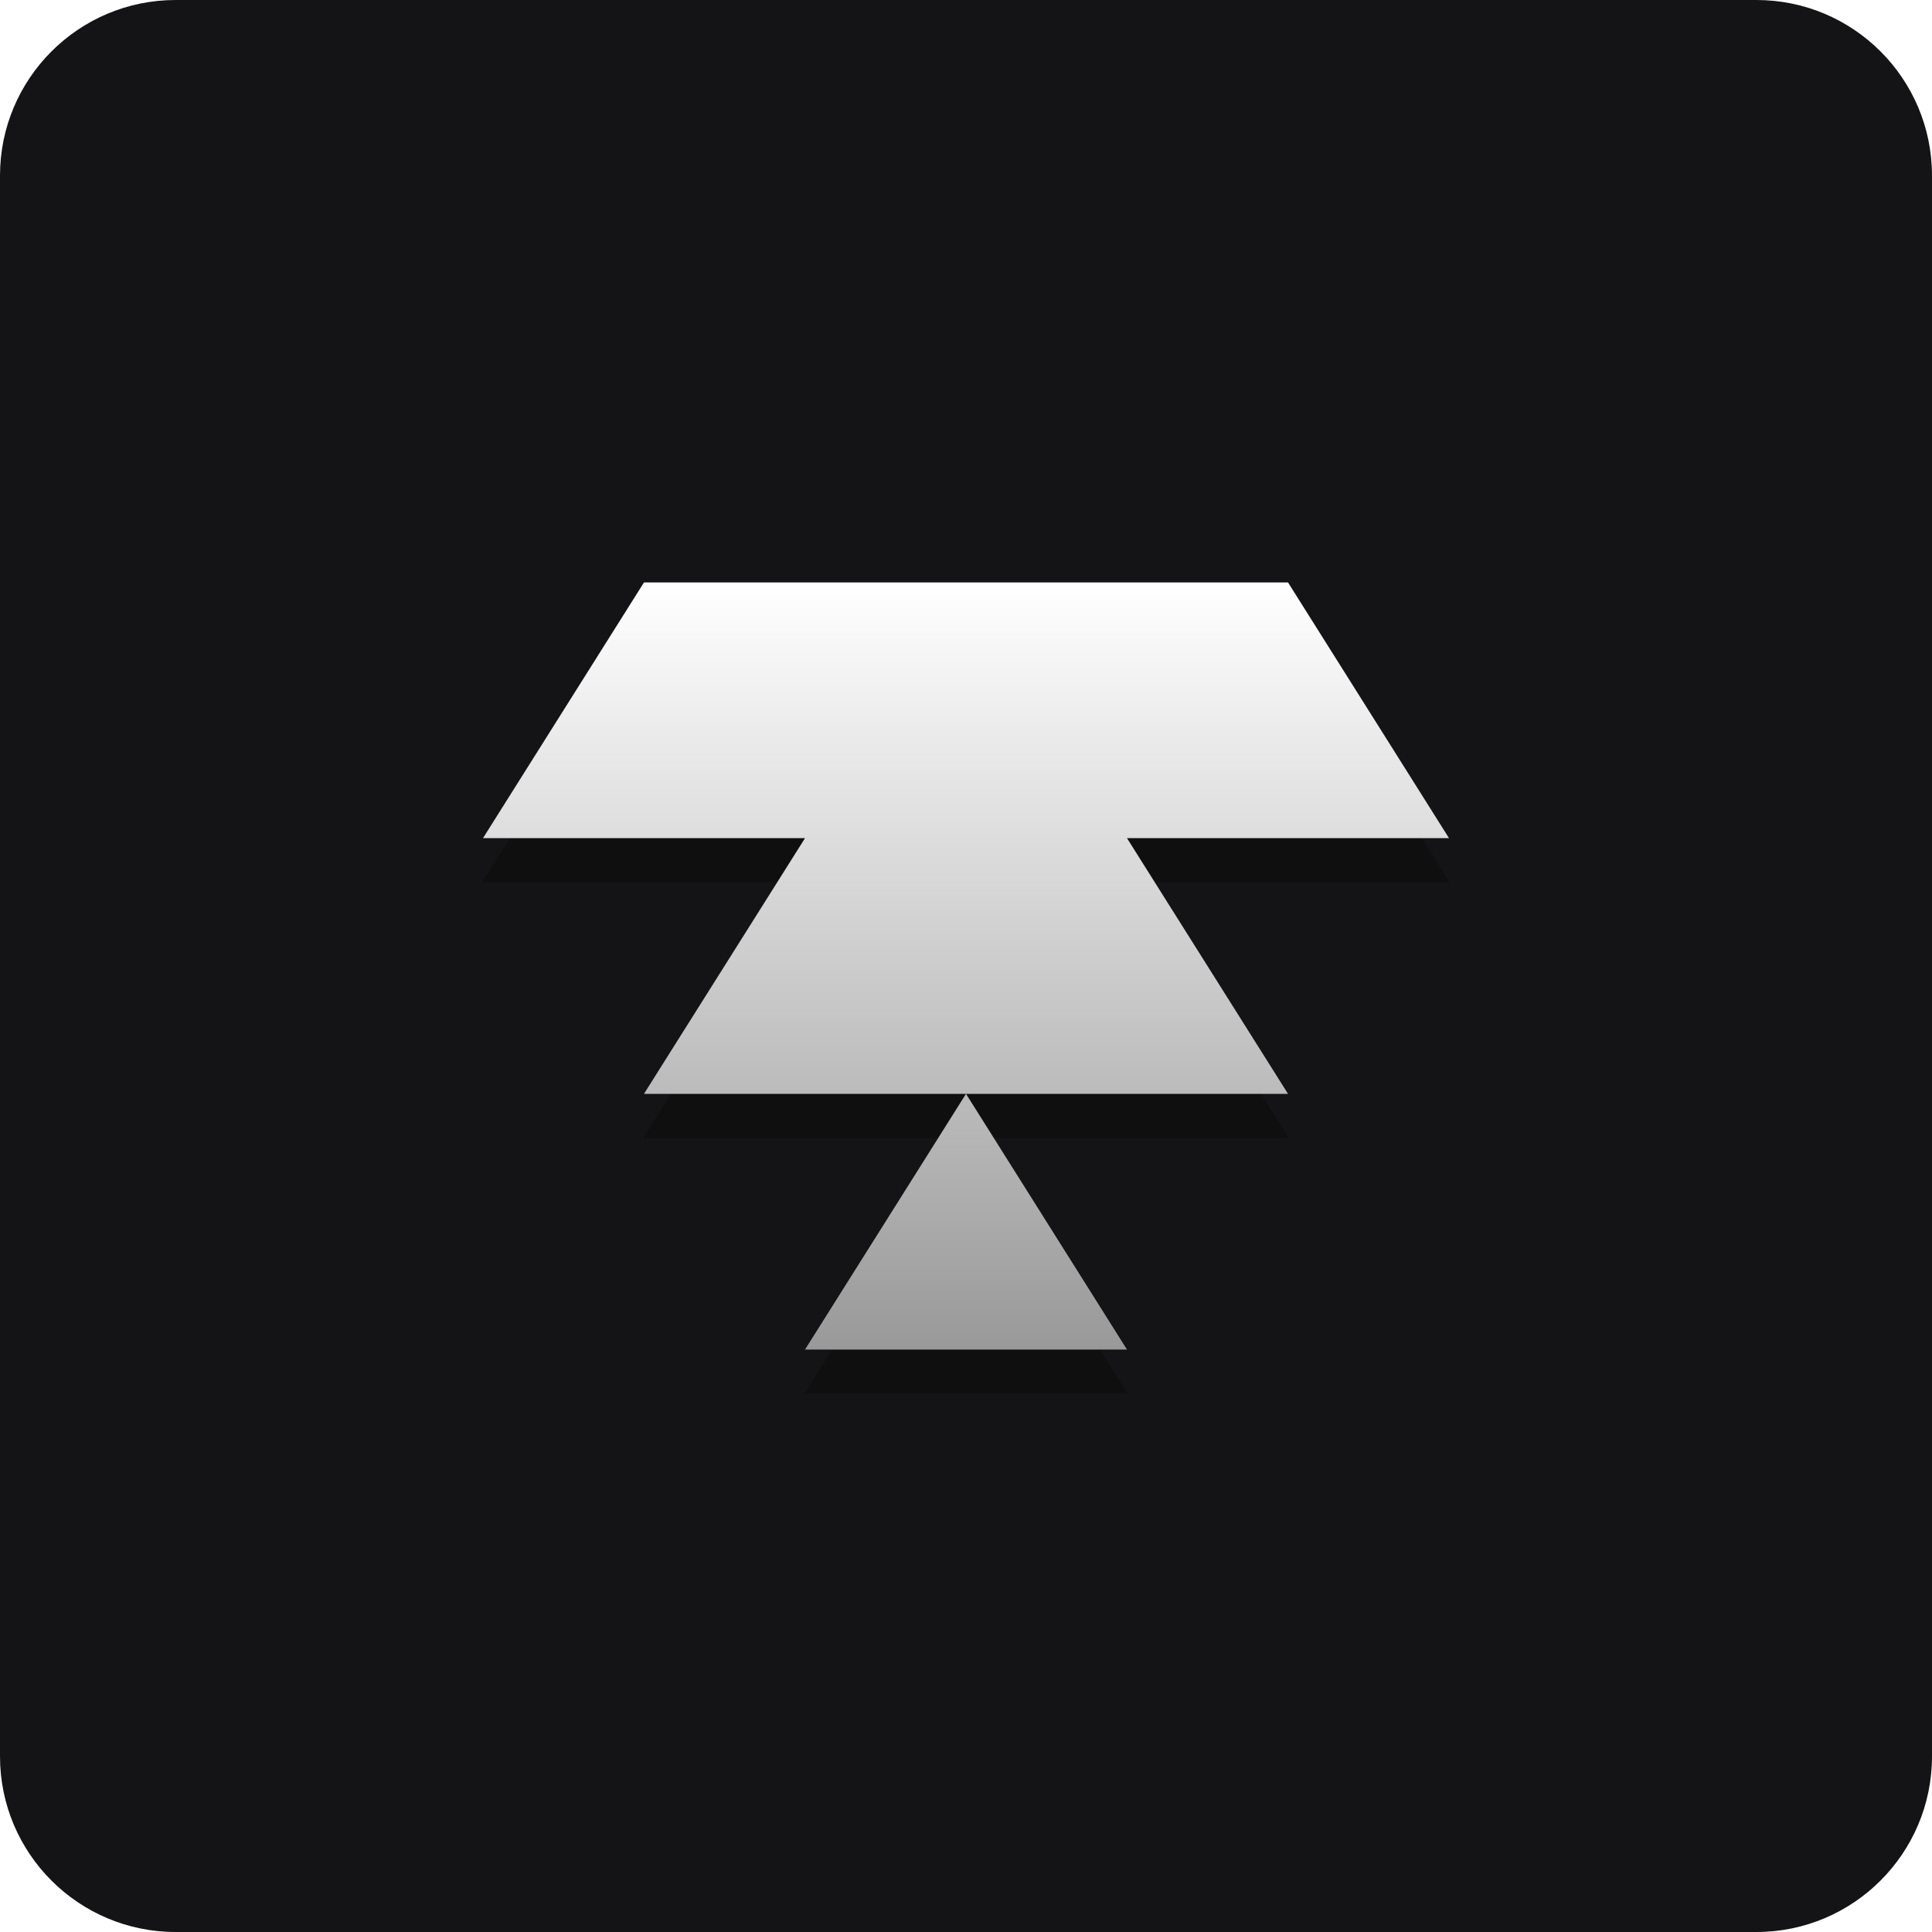
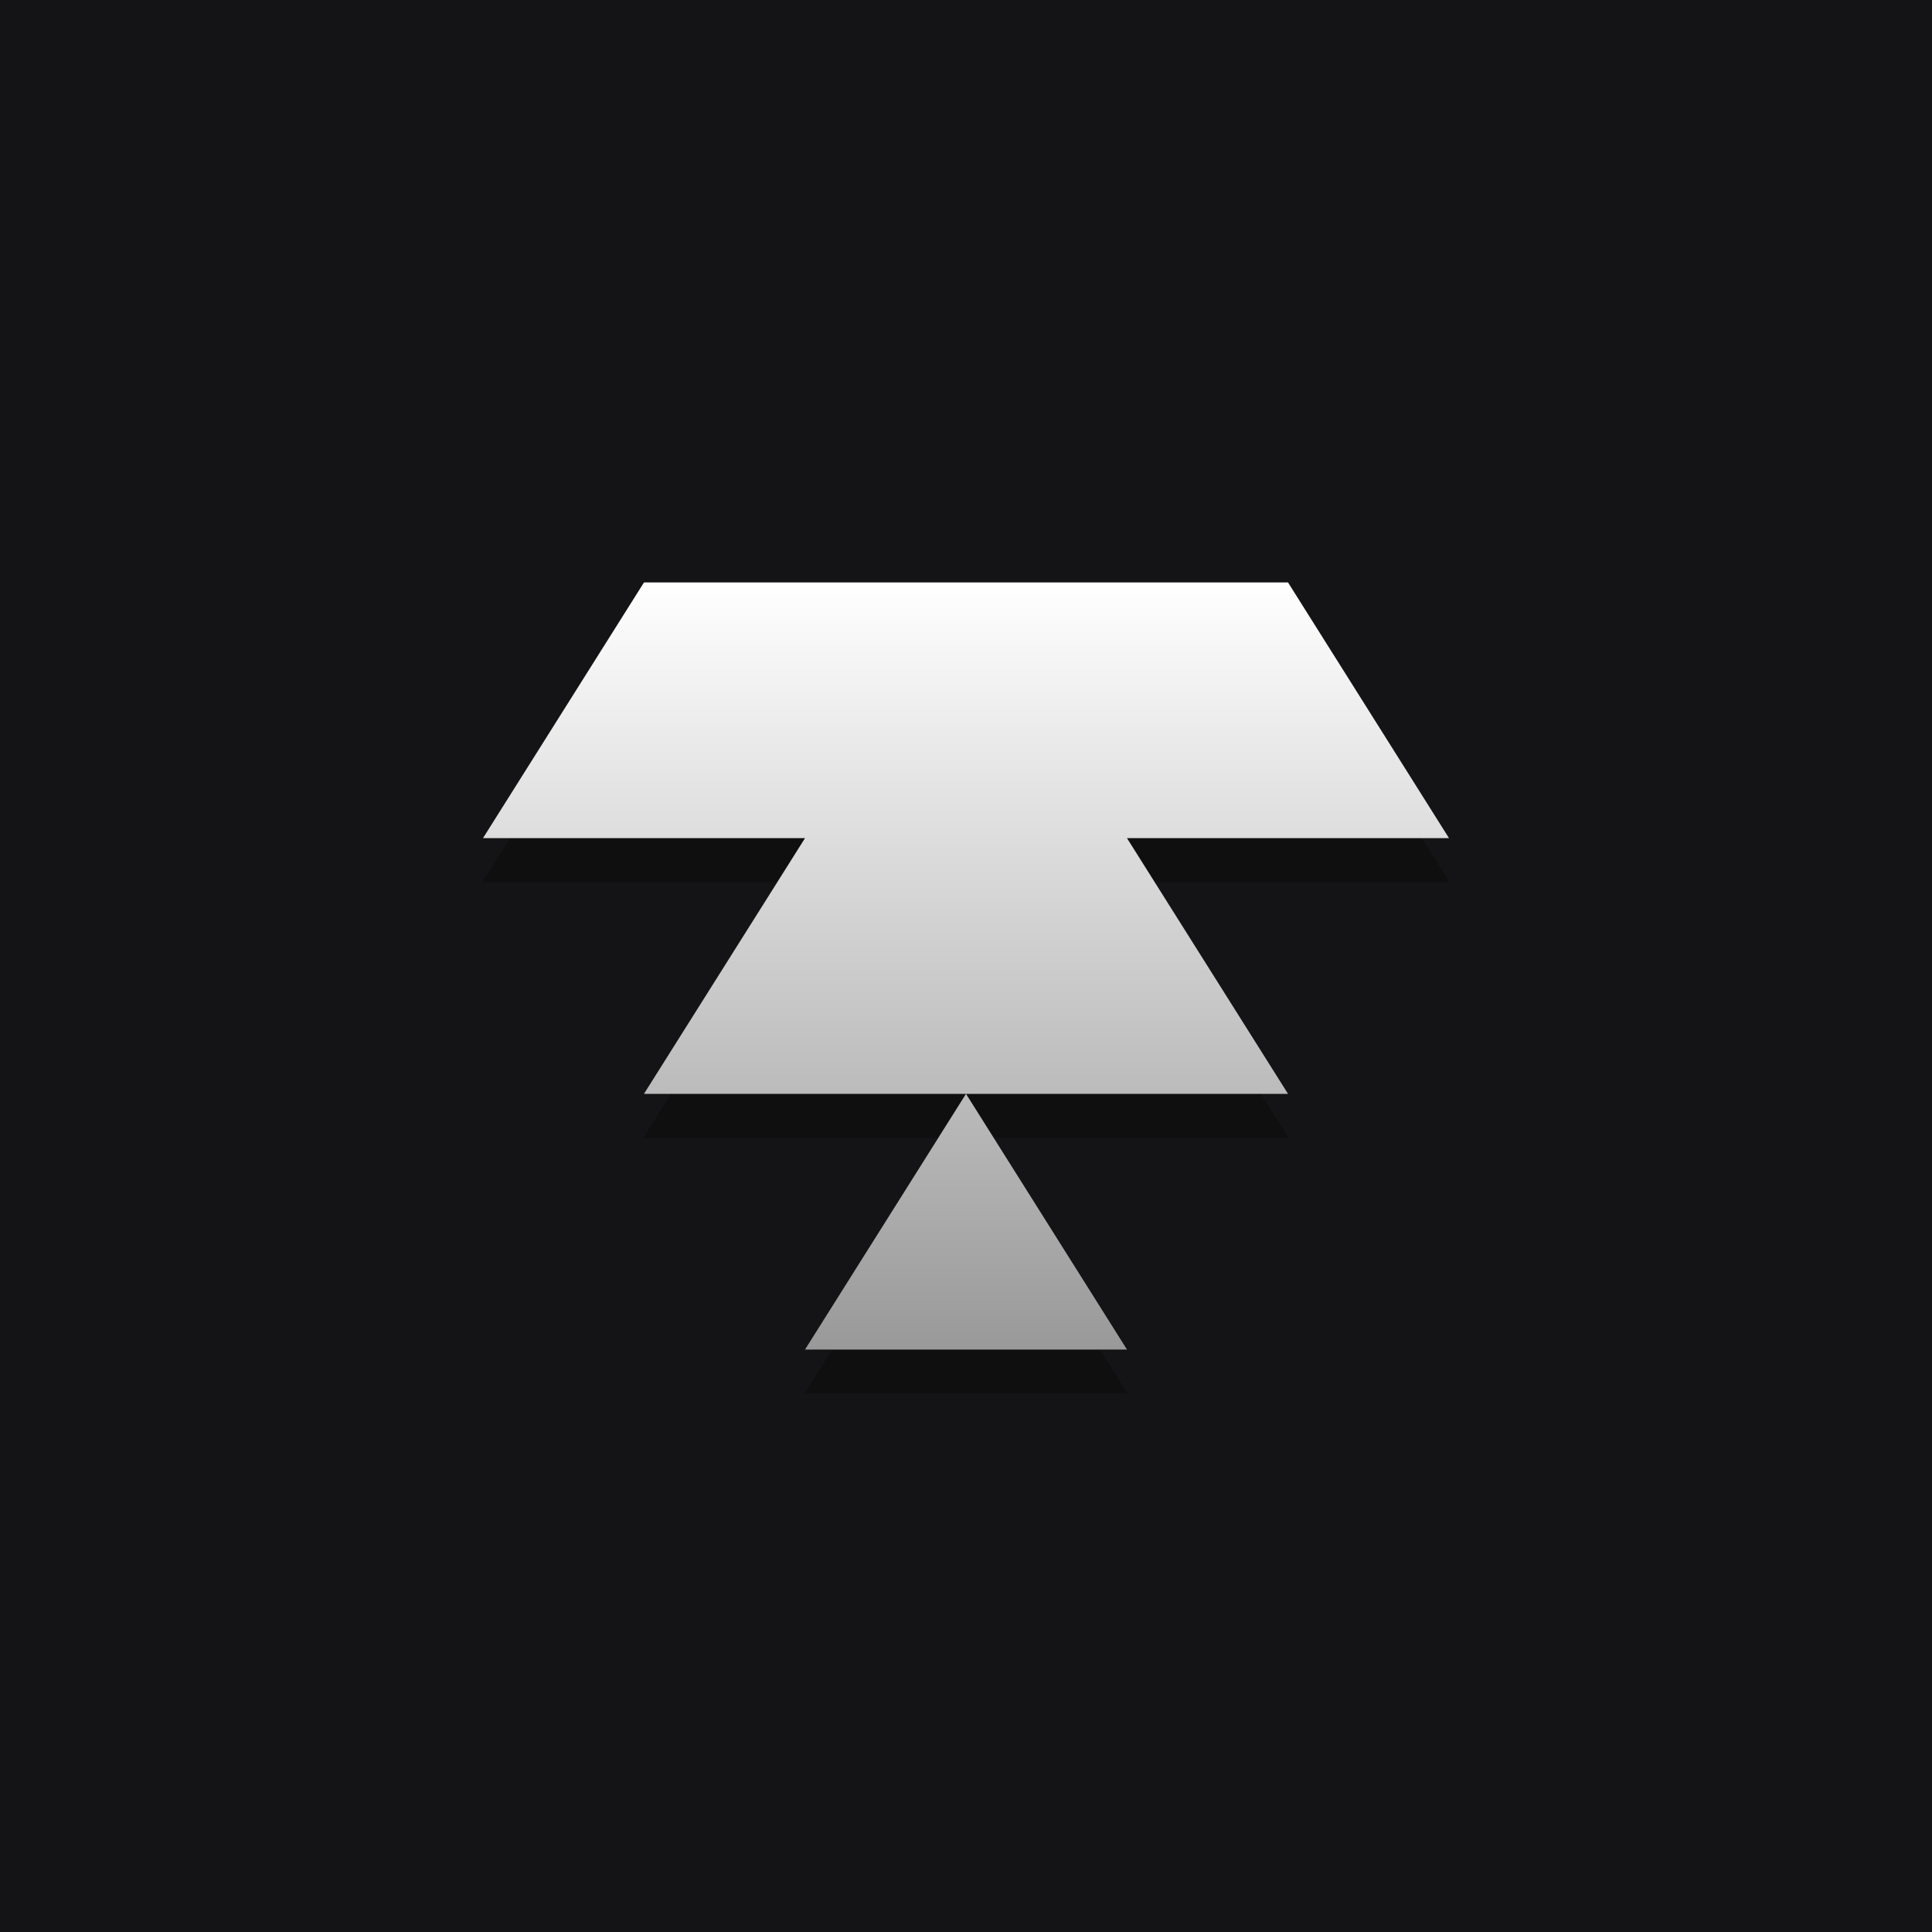
<svg xmlns="http://www.w3.org/2000/svg" preserveAspectRatio="none" overflow="visible" style="display: block;" width="44" height="44" viewBox="0 0 44 44" fill="none">
  <g id="Frame 1430107578">
-     <rect width="44" height="44" rx="4" fill="#141416" />
+     <rect width="44" height="44" fill="#141416" />
    <g id="Vector" filter="url(#filter0_d_0_27)">
      <path d="M25.666 30.735H18.334L22 24.912L25.666 30.735ZM33 19.088H25.666L29.334 24.912H14.666L18.334 19.088H11L14.666 13.265H29.334L33 19.088Z" fill="url(#paint0_linear_0_27)" />
    </g>
  </g>
  <defs>
    <filter id="filter0_d_0_27" x="11" y="13.265" width="22" height="18.471" filterUnits="userSpaceOnUse" color-interpolation-filters="sRGB">
      <feFlood flood-opacity="0" result="BackgroundImageFix" />
      <feColorMatrix in="SourceAlpha" type="matrix" values="0 0 0 0 0 0 0 0 0 0 0 0 0 0 0 0 0 0 127 0" result="hardAlpha" />
      <feOffset dy="1" />
      <feComposite in2="hardAlpha" operator="out" />
      <feColorMatrix type="matrix" values="0 0 0 0 0 0 0 0 0 0 0 0 0 0 0 0 0 0 0.25 0" />
      <feBlend mode="normal" in2="BackgroundImageFix" result="effect1_dropShadow_0_27" />
      <feBlend mode="normal" in="SourceGraphic" in2="effect1_dropShadow_0_27" result="shape" />
    </filter>
    <linearGradient id="paint0_linear_0_27" x1="22" y1="13.265" x2="22" y2="30.735" gradientUnits="userSpaceOnUse">
      <stop stop-color="white" />
      <stop offset="1" stop-color="#999999" />
    </linearGradient>
  </defs>
</svg>
